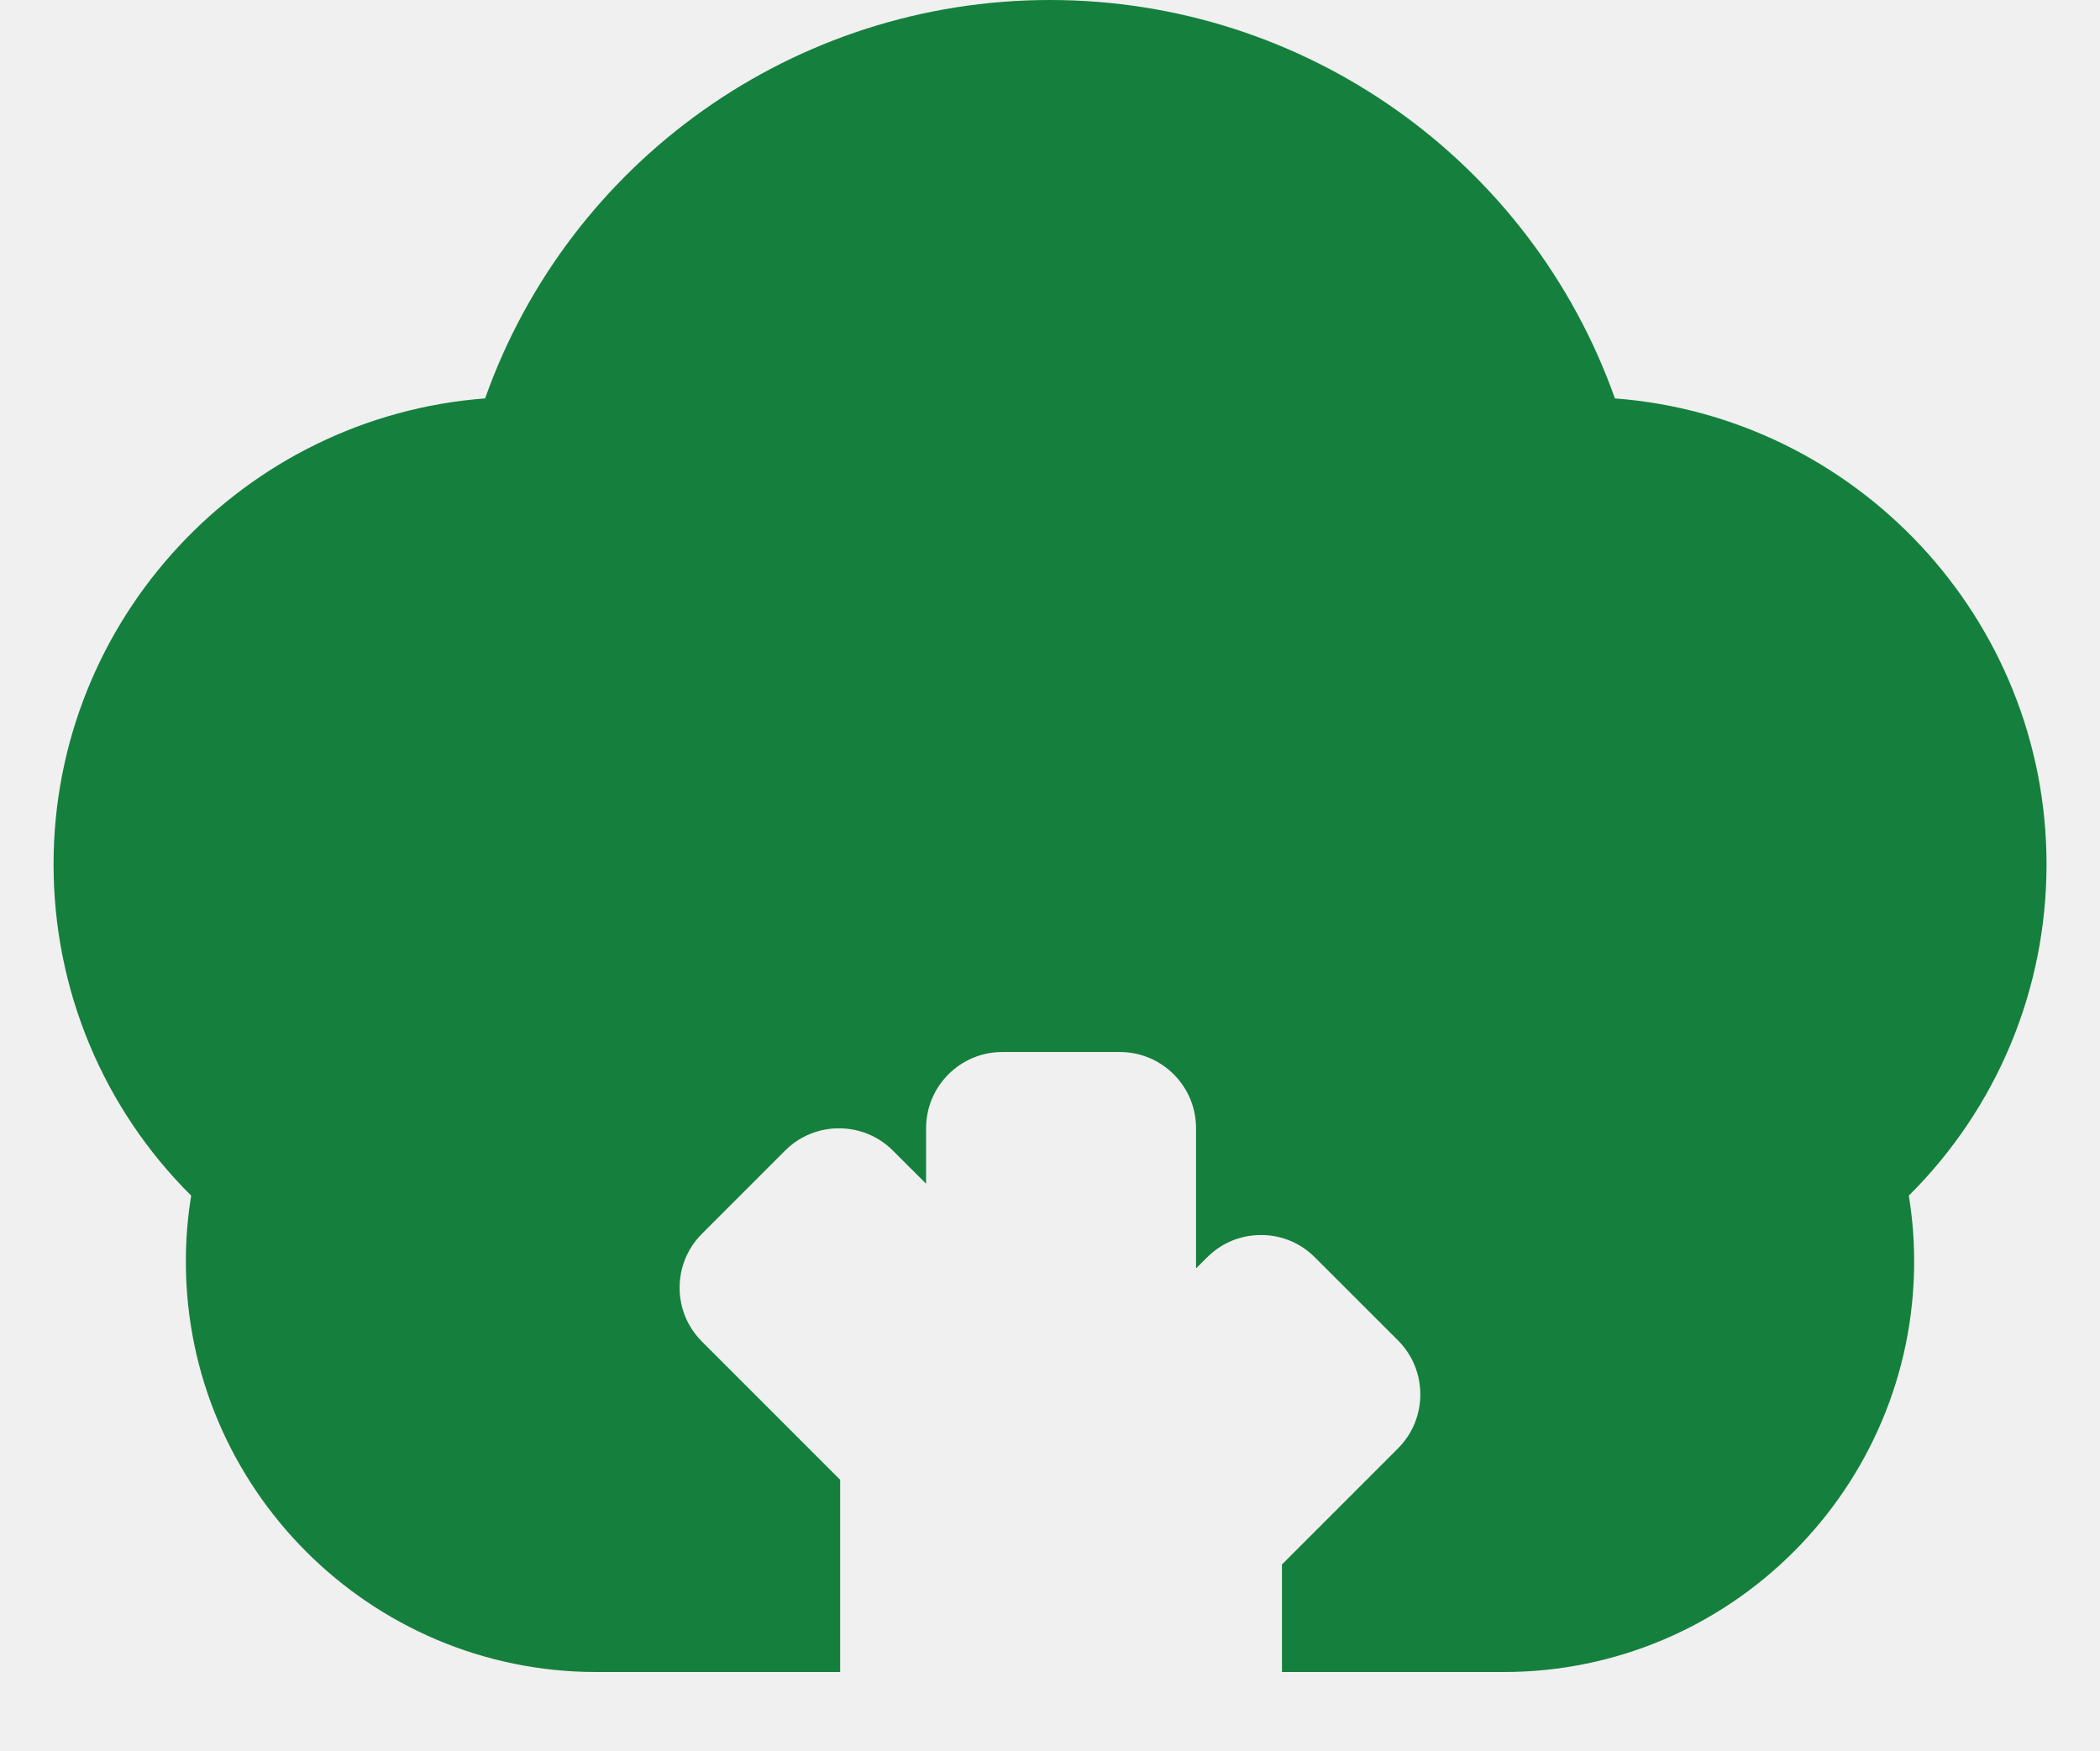
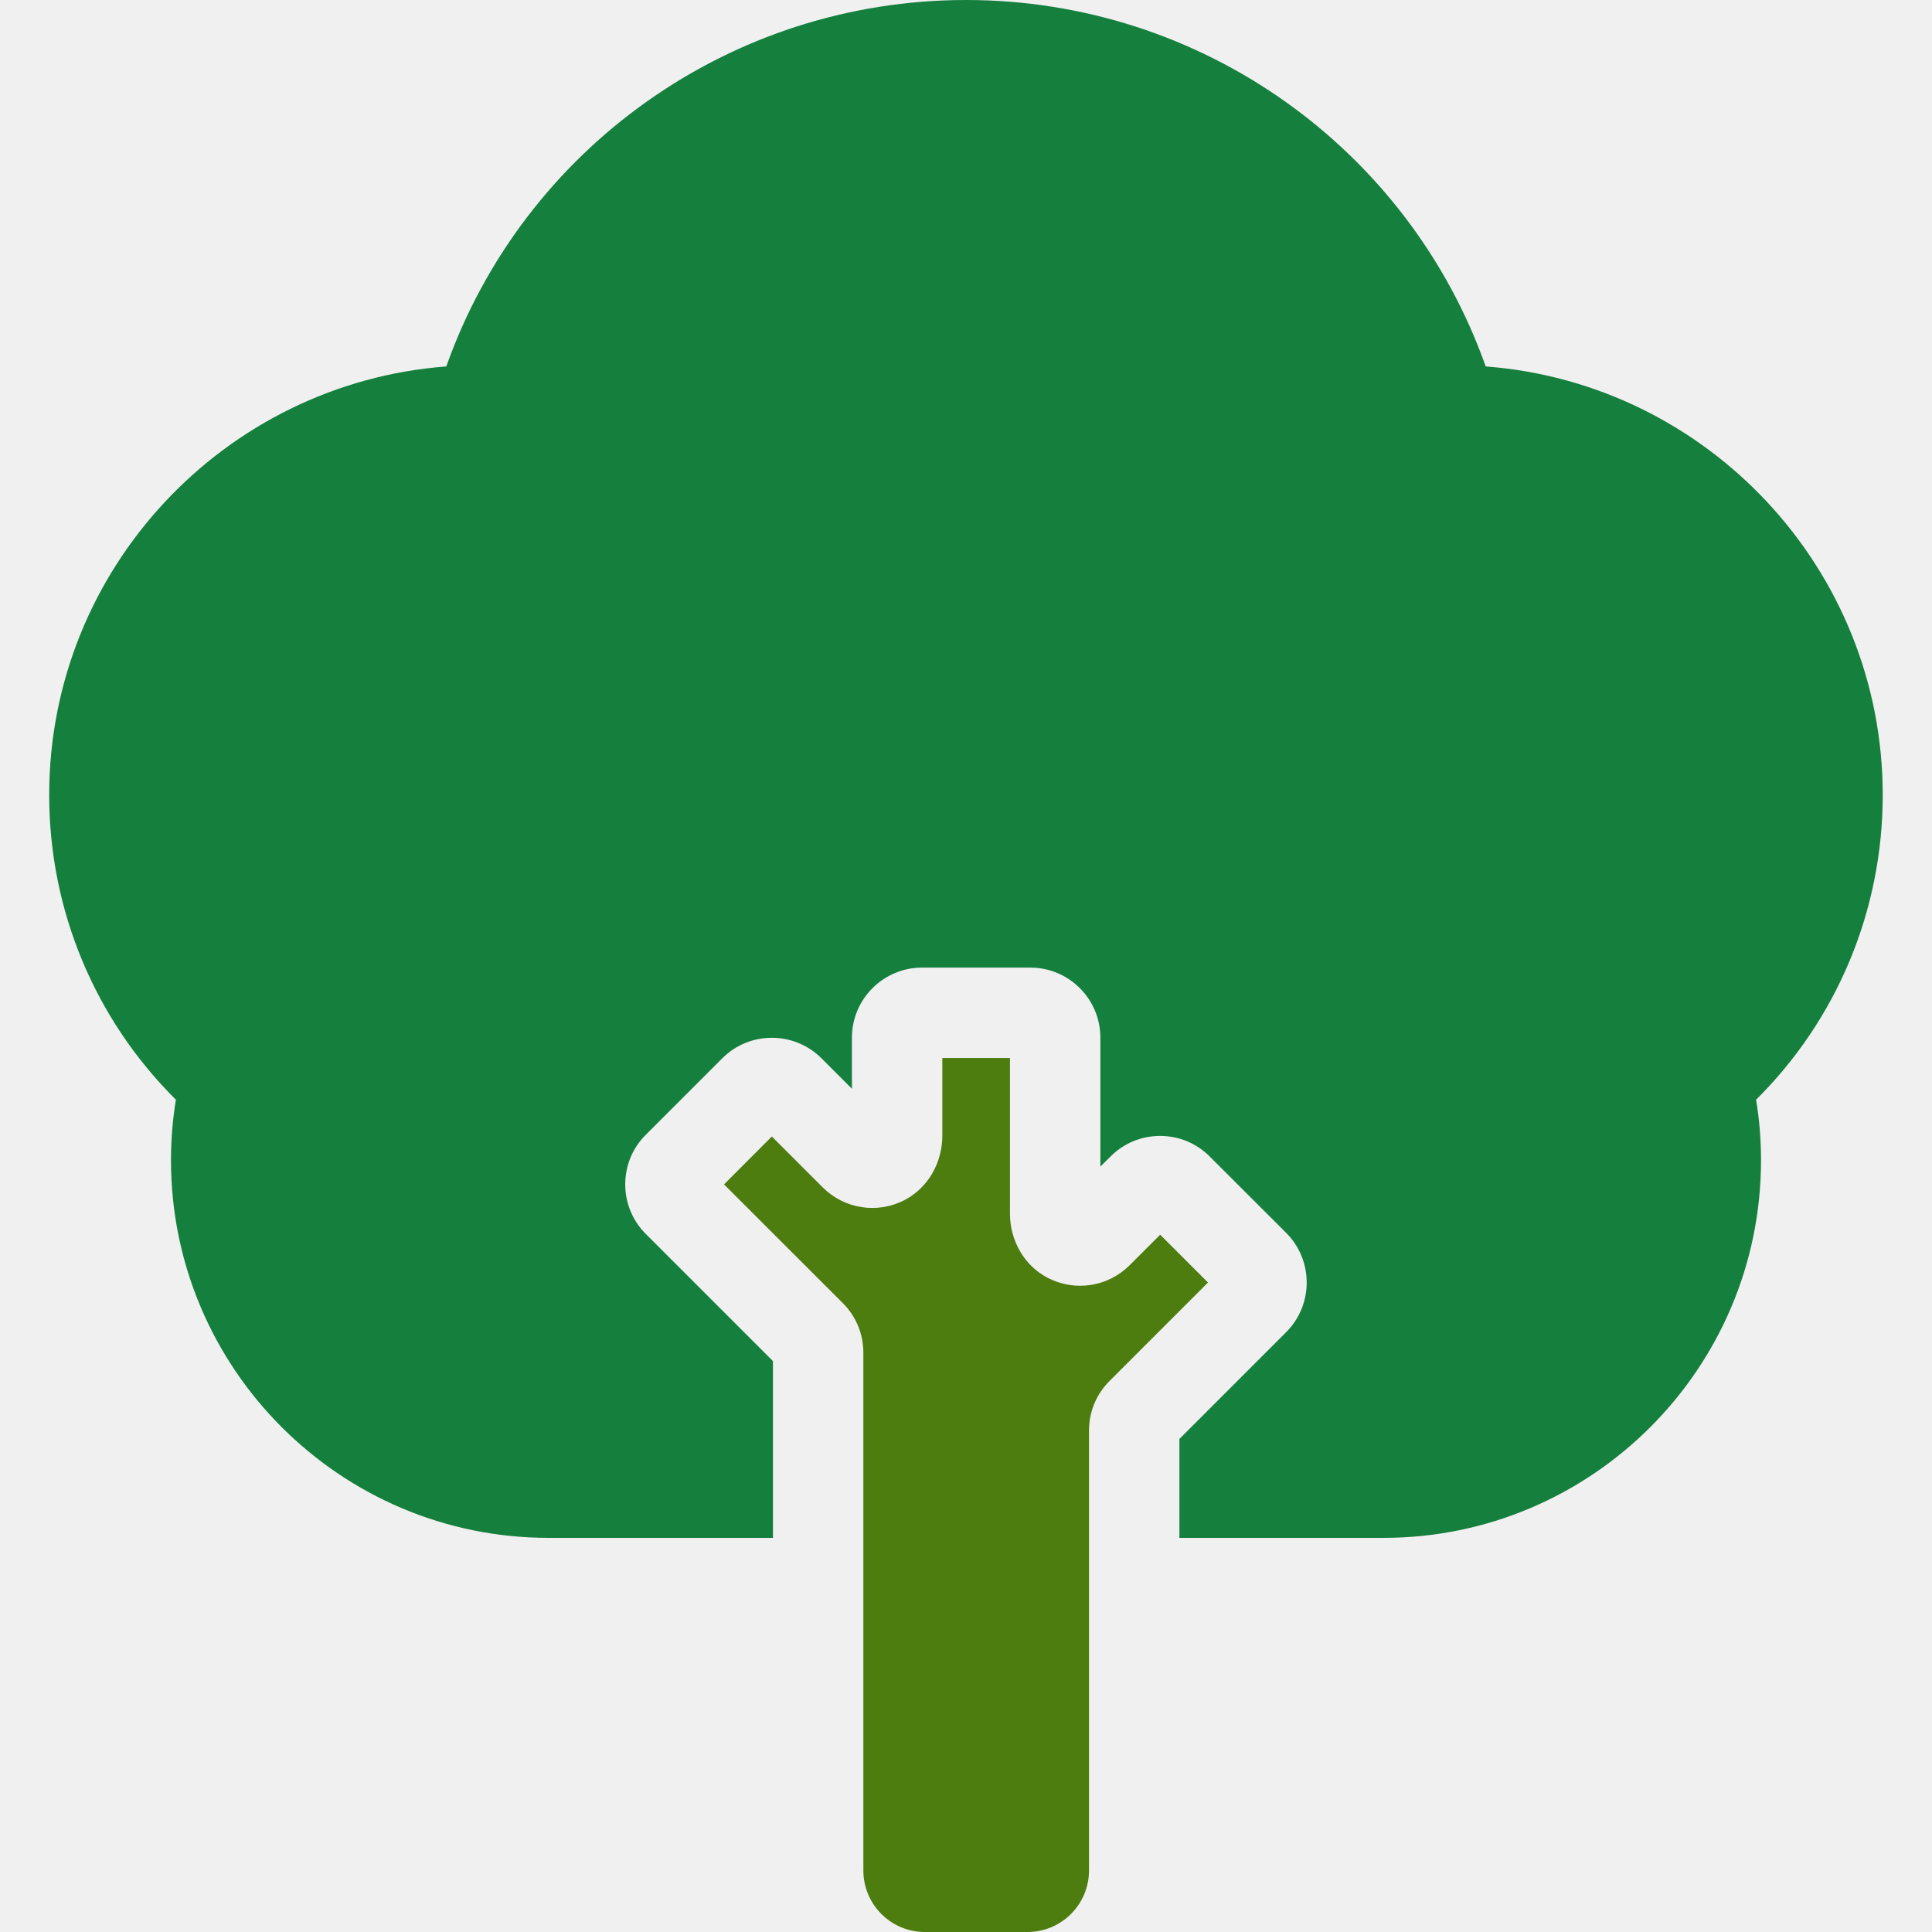
- <svg xmlns="http://www.w3.org/2000/svg" width="24" height="20" viewBox="0 0 24 20" fill="none">
-   <path d="M23.389 9.876C23.389 7.069 21.211 4.761 18.456 4.552C17.495 1.843 14.922 0 12 0C9.078 0 6.505 1.843 5.544 4.552C2.789 4.761 0.612 7.069 0.612 9.876C0.612 11.308 1.179 12.662 2.185 13.661C2.144 13.91 2.124 14.161 2.124 14.413C2.124 17 4.228 19.104 6.815 19.104H9.602V16.908L8.022 15.328C7.858 15.164 7.767 14.945 7.767 14.713C7.767 14.48 7.858 14.261 8.022 14.097L8.973 13.146C9.312 12.807 9.865 12.807 10.204 13.146L10.584 13.525V12.89C10.584 12.41 10.974 12.02 11.454 12.02H12.799C13.279 12.02 13.669 12.41 13.669 12.89V14.492L13.796 14.366C13.96 14.201 14.179 14.111 14.412 14.111C14.644 14.111 14.863 14.201 15.027 14.366L15.978 15.316C15.978 15.316 15.978 15.316 15.978 15.316C16.317 15.656 16.317 16.208 15.978 16.548L14.651 17.875V19.104H17.185C19.772 19.104 21.876 17 21.876 14.413C21.876 14.161 21.856 13.91 21.815 13.661C22.821 12.662 23.389 11.308 23.389 9.876Z" fill="#15803D" />
+ <svg xmlns="http://www.w3.org/2000/svg" width="24" height="24" viewBox="0 0 24 24" fill="none">
+   <g clip-path="url(#clip0_2001_945)">
+     <path d="M11.706 13.143V14.108C11.706 14.44 11.531 14.755 11.236 14.908C10.895 15.084 10.488 15.017 10.22 14.75L9.588 14.118L8.994 14.713L10.47 16.188C10.634 16.352 10.725 16.571 10.725 16.803V23.235C10.725 23.658 11.067 24 11.489 24H12.763C13.186 24 13.528 23.658 13.528 23.235V17.771C13.528 17.538 13.618 17.32 13.783 17.155L15.006 15.932L14.412 15.338L14.033 15.717C13.765 15.984 13.359 16.05 13.017 15.875C12.722 15.723 12.546 15.408 12.546 15.076V13.143H11.706Z" fill="#4D7C0F" />
+     <path d="M23.388 9.876C23.388 7.069 21.211 4.761 18.456 4.552C17.495 1.843 14.922 0 12 0C9.078 0 6.505 1.843 5.544 4.552C2.789 4.761 0.611 7.069 0.611 9.876C0.611 11.308 1.179 12.662 2.185 13.661C2.144 13.91 2.124 14.161 2.124 14.413C2.124 17 4.228 19.104 6.815 19.104H9.602V16.908L8.022 15.328C7.858 15.164 7.767 14.945 7.767 14.713C7.767 14.48 7.857 14.261 8.022 14.097L8.973 13.146C9.312 12.807 9.864 12.807 10.204 13.146L10.583 13.525V12.89C10.583 12.41 10.974 12.02 11.454 12.02H12.799C13.279 12.02 13.669 12.41 13.669 12.89V14.492L13.796 14.366C13.96 14.201 14.179 14.111 14.412 14.111C14.644 14.111 14.863 14.201 15.027 14.366L15.978 15.316C15.978 15.316 15.978 15.316 15.978 15.316C16.317 15.656 16.317 16.208 15.978 16.548L14.651 17.875V19.104H17.185C19.772 19.104 21.876 17 21.876 14.413C21.876 14.161 21.856 13.91 21.815 13.661C22.821 12.662 23.388 11.308 23.388 9.876Z" fill="#15803D" />
+   </g>
+   <defs>
+     <clipPath id="clip0_2001_945">
+       <rect width="24" height="24" fill="white" />
+     </clipPath>
+   </defs>
</svg>
